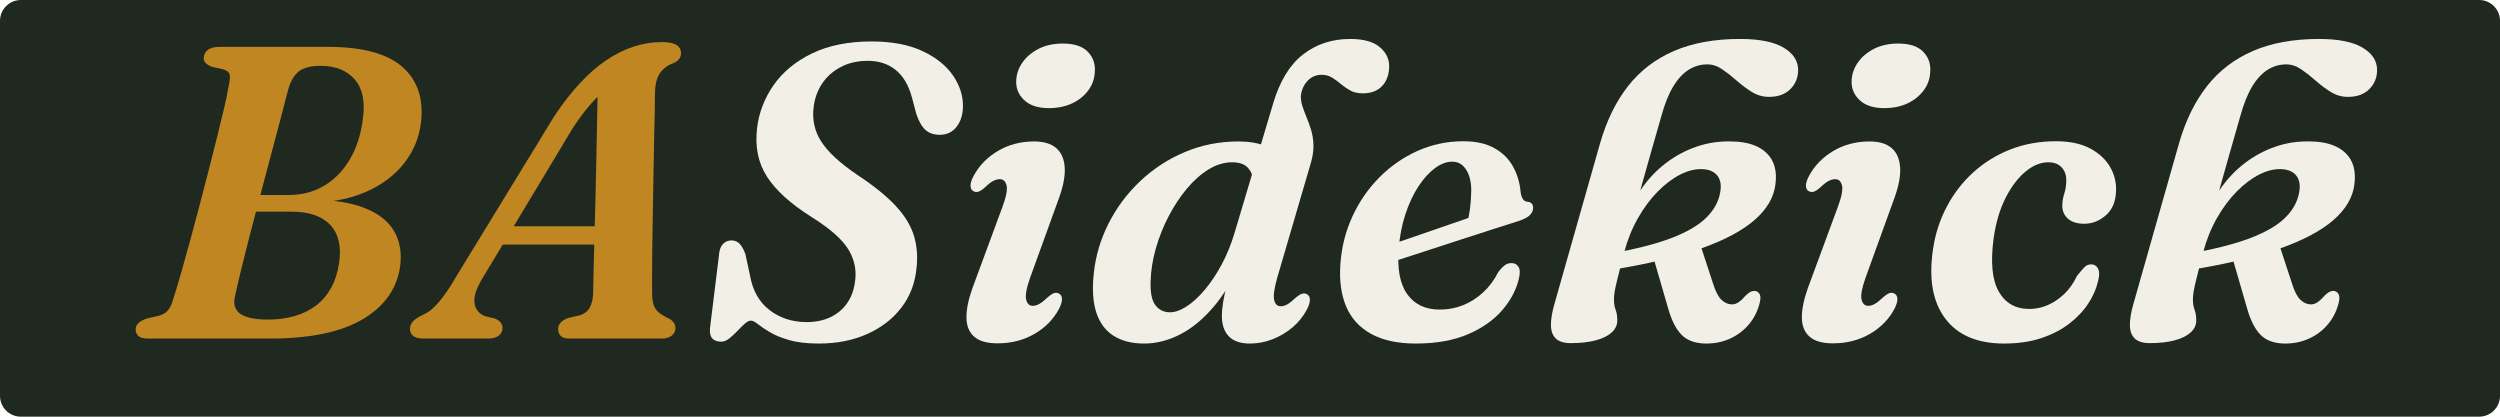
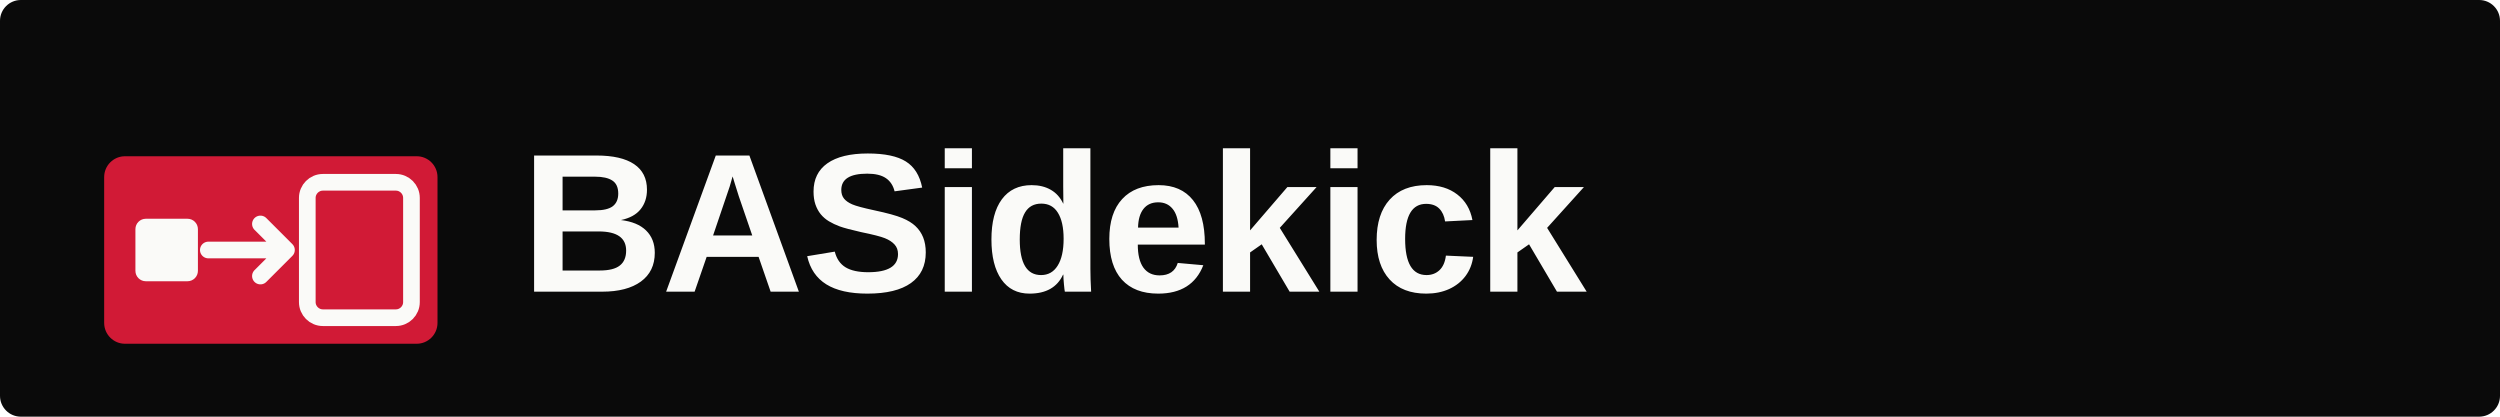
- <svg xmlns="http://www.w3.org/2000/svg" viewBox="0 0 480 80" width="480" height="80">
-   <rect width="480" height="80" fill="#1f2920" rx="4" />
-   <defs>
-     <path id="g-B" d="M733 1194Q716 1128 693.5 1042.5Q671 957 645.5 861.5Q620 766 594.5 669.5Q569 573 546.0 484.0Q523 395 505.5 322.5Q488 250 478 203Q469 166 483.0 141.0Q497 116 535.5 103.5Q574 91 634 91Q779 91 867.5 159.0Q956 227 977 358Q996 480 936.0 544.5Q876 609 750 609H484L511 689H736Q833 689 908.5 735.0Q984 781 1031.5 864.0Q1079 947 1092 1056Q1109 1180 1052.0 1244.5Q995 1309 889 1309Q818 1309 784.0 1282.0Q750 1255 733 1194ZM405 1400H925Q1171 1400 1280.5 1304.5Q1390 1209 1371 1039Q1358 928 1289.0 840.5Q1220 753 1104.5 703.0Q989 653 838 653L830 667Q995 667 1096.5 628.0Q1198 589 1240.5 517.5Q1283 446 1271 349Q1249 187 1092.5 93.5Q936 0 646 0H61Q27 0 14.0 12.5Q1 25 1 44Q1 62 16.0 75.5Q31 89 58 97L111 109Q140 117 154.5 133.5Q169 150 178 178Q196 234 217.5 308.5Q239 383 262.5 469.5Q286 556 309.5 645.5Q333 735 355.0 821.0Q377 907 395.5 981.5Q414 1056 427.0 1111.5Q440 1167 444 1195Q455 1241 453.5 1261.5Q452 1282 423 1292L368 1304Q348 1312 338.0 1321.5Q328 1331 328 1346Q328 1370 347.0 1385.0Q366 1400 405 1400Z" />
-     <path id="g-A" d="M284 283Q242 212 250.0 167.5Q258 123 302 107L348 96Q367 88 375.5 76.5Q384 65 384 52Q384 28 366.0 14.0Q348 0 317 0H4Q-28 0 -44.0 12.0Q-60 24 -60 46Q-60 66 -46.5 81.5Q-33 97 4 115Q41 130 81.0 178.0Q121 226 162 298L633 1068Q754 1250 883.0 1336.5Q1012 1423 1148 1423Q1199 1423 1220.0 1408.5Q1241 1394 1241 1371Q1241 1354 1232.5 1342.5Q1224 1331 1205 1322Q1164 1308 1140.5 1275.0Q1117 1242 1116 1179Q1116 1143 1114.5 1081.0Q1113 1019 1111.5 940.5Q1110 862 1108.5 775.0Q1107 688 1105.5 602.0Q1104 516 1103.0 440.0Q1102 364 1102.0 307.0Q1102 250 1102 222Q1102 187 1108.5 164.5Q1115 142 1132.5 126.5Q1150 111 1183 96Q1214 79 1214 50Q1214 29 1197.0 14.5Q1180 0 1148 0H704Q675 0 663.0 13.0Q651 26 651 45Q651 64 663.5 77.0Q676 90 700 99L757 112Q788 122 803.0 149.0Q818 176 819 219Q820 255 821.0 316.0Q822 377 824.5 455.0Q827 533 829.0 620.0Q831 707 833.0 795.5Q835 884 836.5 965.5Q838 1047 839.5 1114.0Q841 1181 841 1225L902 1206Q882 1196 856.5 1174.5Q831 1153 798.5 1115.0Q766 1077 723 1013ZM321 451 344 539H910L902 451Z" />
-     <path id="g-S" d="M579 -24Q493 -24 435.5 -7.0Q378 10 342.5 31.5Q307 53 286.5 69.5Q266 86 253 86Q240 86 223.0 70.5Q206 55 187.0 35.0Q168 15 149.0 0.0Q130 -15 111 -15Q82 -15 68.0 0.5Q54 16 57 50L100 399Q102 435 118.5 453.0Q135 471 160 471Q184 471 199.5 454.5Q215 438 227 405L249 303Q268 194 343.0 136.5Q418 79 521 79Q585 79 634.0 102.0Q683 125 713.5 167.5Q744 210 752 266Q767 351 722.5 425.5Q678 500 545 583Q394 678 330.5 777.0Q267 876 283 1010Q296 1121 362.0 1216.0Q428 1311 546.5 1368.5Q665 1426 833 1426Q978 1426 1076.5 1380.0Q1175 1334 1224.5 1261.0Q1274 1188 1271 1108Q1269 1052 1239.5 1015.0Q1210 978 1159 978Q1117 978 1091.0 1001.5Q1065 1025 1047 1079L1027 1155Q1003 1245 948.5 1289.0Q894 1333 815 1333Q741 1333 685.0 1303.5Q629 1274 596.0 1225.0Q563 1176 555 1115Q542 1023 590.0 947.0Q638 871 765 785Q886 705 950.5 634.5Q1015 564 1036.5 491.5Q1058 419 1048 335Q1037 228 975.0 147.5Q913 67 811.0 21.5Q709 -24 579 -24Z" />
-     <path id="g-i" d="M408 293Q381 217 388.5 187.0Q396 157 420 157Q435 157 451.5 166.0Q468 175 491 197Q510 214 522.5 218.0Q535 222 546 216Q560 209 560.5 190.0Q561 171 546 142Q506 67 428.0 22.0Q350 -23 251 -23Q176 -23 139.5 8.5Q103 40 102.0 99.0Q101 158 130 240L274 630Q302 705 294.5 735.0Q287 765 262 765Q247 765 230.5 756.5Q214 748 190 725Q172 709 159.5 705.0Q147 701 136 707Q122 714 121.5 733.0Q121 752 136 780Q176 855 253.0 900.5Q330 946 427 946Q495 946 532.0 915.0Q569 884 573.5 823.0Q578 762 546 674ZM497 1106Q419 1106 378.0 1145.5Q337 1185 341 1242Q344 1288 372.5 1327.5Q401 1367 450.0 1391.5Q499 1416 565 1416Q647 1416 685.0 1376.0Q723 1336 718 1279Q716 1231 687.0 1191.5Q658 1152 609.5 1129.0Q561 1106 497 1106Z" />
-     <path id="g-d" d="M981 781 813 756Q805 801 781.0 823.5Q757 846 709 846Q652 846 596.5 812.0Q541 778 492.0 719.5Q443 661 404.5 587.0Q366 513 343.0 432.5Q320 352 318 275Q315 194 341.0 160.0Q367 126 411 126Q447 126 490.5 154.0Q534 182 577.5 233.5Q621 285 659.0 355.5Q697 426 722 511L906 1128Q954 1290 1050.0 1364.0Q1146 1438 1276 1438Q1371 1438 1417.0 1399.5Q1463 1361 1463 1308Q1463 1249 1430.0 1213.0Q1397 1177 1336 1177Q1301 1177 1276.5 1190.5Q1252 1204 1231.5 1221.5Q1211 1239 1189.0 1252.5Q1167 1266 1139 1266Q1098 1266 1070.5 1236.0Q1043 1206 1039 1163Q1039 1138 1047.5 1112.5Q1056 1087 1067.5 1059.5Q1079 1032 1088.5 1000.5Q1098 969 1099.5 931.0Q1101 893 1088 846L926 293Q904 215 911.0 185.0Q918 155 942 155Q957 155 973.0 163.5Q989 172 1013 195Q1032 211 1044.5 215.0Q1057 219 1068 213Q1082 206 1082.5 187.0Q1083 168 1068 139Q1042 90 999.0 53.5Q956 17 903.0 -3.5Q850 -24 795 -24Q726 -24 693.0 11.0Q660 46 660 108Q660 139 666.5 178.0Q673 217 687.0 272.0Q701 327 724 404L758 386Q700 247 623.5 156.0Q547 65 461.0 20.5Q375 -24 287 -24Q199 -24 140.5 13.0Q82 50 57.5 124.0Q33 198 45 311Q58 438 116.5 553.0Q175 668 269.0 756.5Q363 845 483.0 895.5Q603 946 739 946Q816 946 868.0 924.5Q920 903 948.5 865.5Q977 828 981 781Z" />
-     <path id="g-e" d="M199 416Q199 416 235.0 428.0Q271 440 329.0 460.0Q387 480 453.5 503.0Q520 526 584.0 548.0Q648 570 695 586L666 551Q675 580 680.5 619.5Q686 659 687 710Q687 772 662.5 810.5Q638 849 596 849Q555 849 513.0 818.0Q471 787 434.0 731.0Q397 675 371.5 598.5Q346 522 339 432Q327 286 380.0 212.5Q433 139 536 139Q595 139 647.5 160.0Q700 181 744.0 221.5Q788 262 816 318Q836 344 850.5 353.5Q865 363 882 362Q902 362 913.5 344.5Q925 327 916 289Q898 209 836.5 137.0Q775 65 671.0 20.5Q567 -24 421 -24Q290 -24 206.0 22.5Q122 69 86.0 155.0Q50 241 59 360Q68 481 117.0 587.0Q166 693 246.5 774.0Q327 855 430.0 901.0Q533 947 649 947Q738 947 797.0 914.5Q856 882 887.0 826.5Q918 771 924 703Q926 685 933.5 672.0Q941 659 954 657Q969 656 976.5 648.5Q984 641 984 627Q984 609 969.0 593.0Q954 577 911 563Q869 550 801.0 528.0Q733 506 654.0 480.5Q575 455 496.0 429.0Q417 403 351.5 382.0Q286 361 247.0 348.0Q208 335 208 335Z" />
-     <path id="g-k" d="M445 570Q451 604 462.5 650.5Q474 697 491.5 758.5Q509 820 530.5 896.5Q552 973 579 1066Q603 1154 636.0 1209.0Q669 1264 710.5 1290.0Q752 1316 800 1316Q837 1316 871.5 1292.5Q906 1269 941.0 1238.0Q976 1207 1014.0 1183.5Q1052 1160 1096 1160Q1162 1160 1199.0 1197.5Q1236 1235 1236 1289Q1236 1355 1166.0 1396.5Q1096 1438 957 1438Q774 1438 640.5 1380.5Q507 1323 419.5 1211.5Q332 1100 285 936L66 165Q49 106 49.5 64.0Q50 22 73.0 0.0Q96 -22 145 -22Q215 -22 265.0 -8.5Q315 5 341.5 29.5Q368 54 368 87Q368 117 360.0 138.0Q352 159 352 188Q352 204 355.5 226.0Q359 248 370.0 291.5Q381 335 401 414Q425 504 467.5 578.5Q510 653 563.0 706.5Q616 760 672.0 788.0Q728 816 779 813Q827 810 849.0 781.0Q871 752 862 702Q851 636 796.0 581.0Q741 526 629.5 483.0Q518 440 336 408L337 329Q597 371 768.0 431.5Q939 492 1027.5 569.5Q1116 647 1127 740Q1140 837 1084.5 890.5Q1029 944 919 946Q830 949 749.5 921.5Q669 894 601.0 842.0Q533 790 482.0 716.0Q431 642 403 553ZM538 400 612 145Q636 60 675.5 19.0Q715 -22 789 -24Q855 -25 909.0 -0.5Q963 24 1000.5 69.0Q1038 114 1052 173Q1058 199 1052.0 211.5Q1046 224 1033 228Q1022 230 1010.5 225.5Q999 221 982 204Q969 188 952.0 175.5Q935 163 914 164Q888 166 866.5 187.5Q845 209 828 263L765 455Z" />
-     <path id="g-c" d="M617 846Q561 846 507.0 801.0Q453 756 412.0 675.5Q371 595 355 485Q331 311 378.5 226.5Q426 142 526 142Q571 142 614.0 160.5Q657 179 693.5 214.0Q730 249 754 300Q777 329 791.0 343.0Q805 357 825 356Q846 355 856.0 335.0Q866 315 856 277Q844 222 809.0 168.5Q774 115 717.5 71.5Q661 28 583.0 2.0Q505 -24 405 -24Q211 -24 121.0 97.5Q31 219 64 432Q80 539 129.5 633.0Q179 727 256.5 797.5Q334 868 434.5 907.5Q535 947 654 947Q753 947 817.5 912.5Q882 878 913.5 823.5Q945 769 942 706Q939 631 892.5 591.0Q846 551 790 551Q738 551 710.5 576.0Q683 601 684 639Q685 670 694.0 697.5Q703 725 703 758Q704 797 681.0 821.5Q658 846 617 846Z" />
-   </defs>
-   <g transform="translate(26,65) scale(0.04,-0.04)">
-     <use href="#g-B" fill="#c08621" />
+ <svg xmlns="http://www.w3.org/2000/svg" viewBox="0 0 480 80" width="480" height="80" role="img" aria-label="BASidekick">
+   <rect width="480" height="80" fill="#0a0a0a" rx="4" />
+   <g transform="translate(20, 30)">
+     <svg viewBox="0 0 32 18" width="64" height="36" overflow="visible">
+       <rect x="0" y="0" width="32" height="18" rx="2" fill="#d11a36" />
+       <rect x="3" y="6" width="6" height="6" rx="1" fill="#fafaf8" />
+       <path d="M10 9 H17 M15 6.5 L17.5 9 L15 11.5" stroke="#fafaf8" stroke-width="1.6" stroke-linecap="round" stroke-linejoin="round" fill="none" />
+       <rect x="19.5" y="2.5" width="10" height="13" rx="1.5" fill="none" stroke="#fafaf8" stroke-width="1.6" />
+     </svg>
  </g>
-   <g transform="translate(81.12,65) scale(0.04,-0.04)">
-     <use href="#g-A" fill="#c08621" />
-   </g>
-   <g transform="translate(134.04,65) scale(0.04,-0.04)">
-     <use href="#g-S" fill="#f1efe6" />
-   </g>
-   <g transform="translate(181.48,65) scale(0.04,-0.04)">
-     <use href="#g-i" fill="#f1efe6" />
-   </g>
-   <g transform="translate(208.2,65) scale(0.04,-0.04)">
-     <use href="#g-d" fill="#f1efe6" />
-   </g>
-   <g transform="translate(255,65) scale(0.04,-0.04)">
-     <use href="#g-e" fill="#f1efe6" />
-   </g>
-   <g transform="translate(295.8,65) scale(0.04,-0.04)">
-     <use href="#g-k" fill="#f1efe6" />
-   </g>
-   <g transform="translate(341.88,65) scale(0.04,-0.04)">
-     <use href="#g-i" fill="#f1efe6" />
-   </g>
-   <g transform="translate(368.6,65) scale(0.04,-0.04)">
-     <use href="#g-c" fill="#f1efe6" />
-   </g>
-   <g transform="translate(406.96,65) scale(0.04,-0.04)">
-     <use href="#g-k" fill="#f1efe6" />
-   </g>
+   <text x="100" y="56" font-family="Archivo Black, Archivo, Helvetica Neue, Arial, sans-serif" font-weight="900" font-size="38" letter-spacing="-0.5" fill="#fafaf8">BASidekick</text>
</svg>
